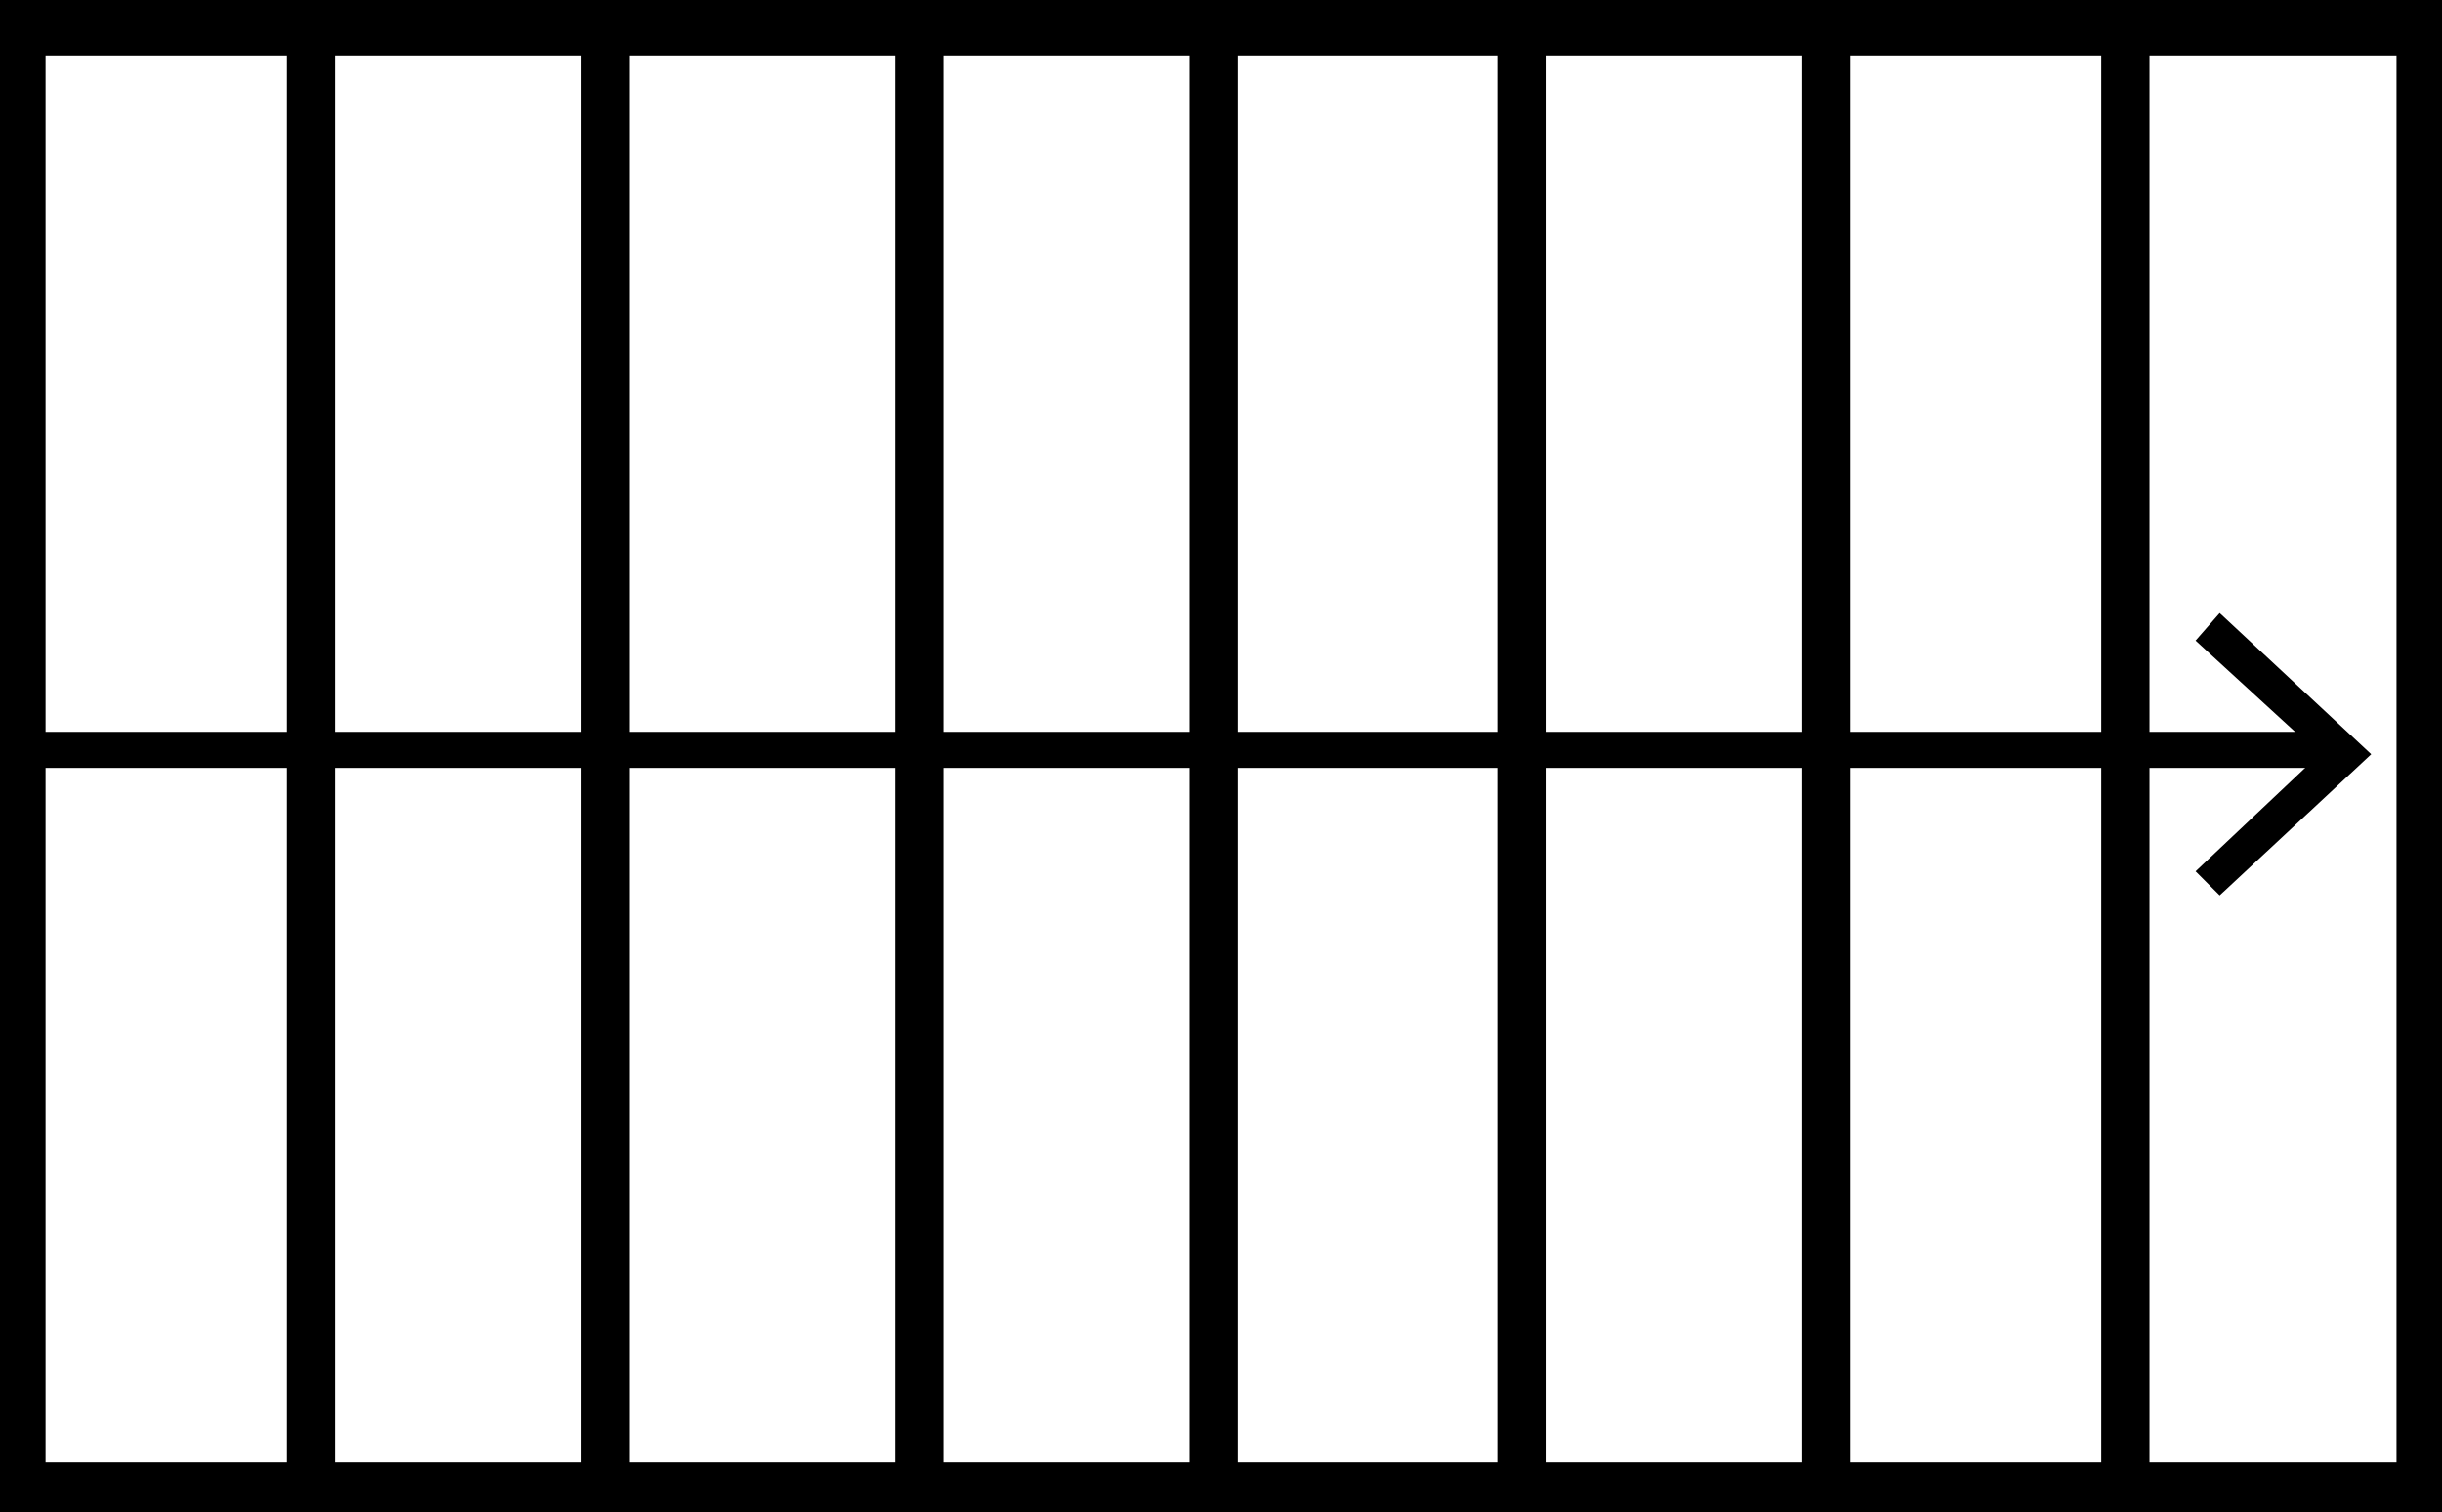
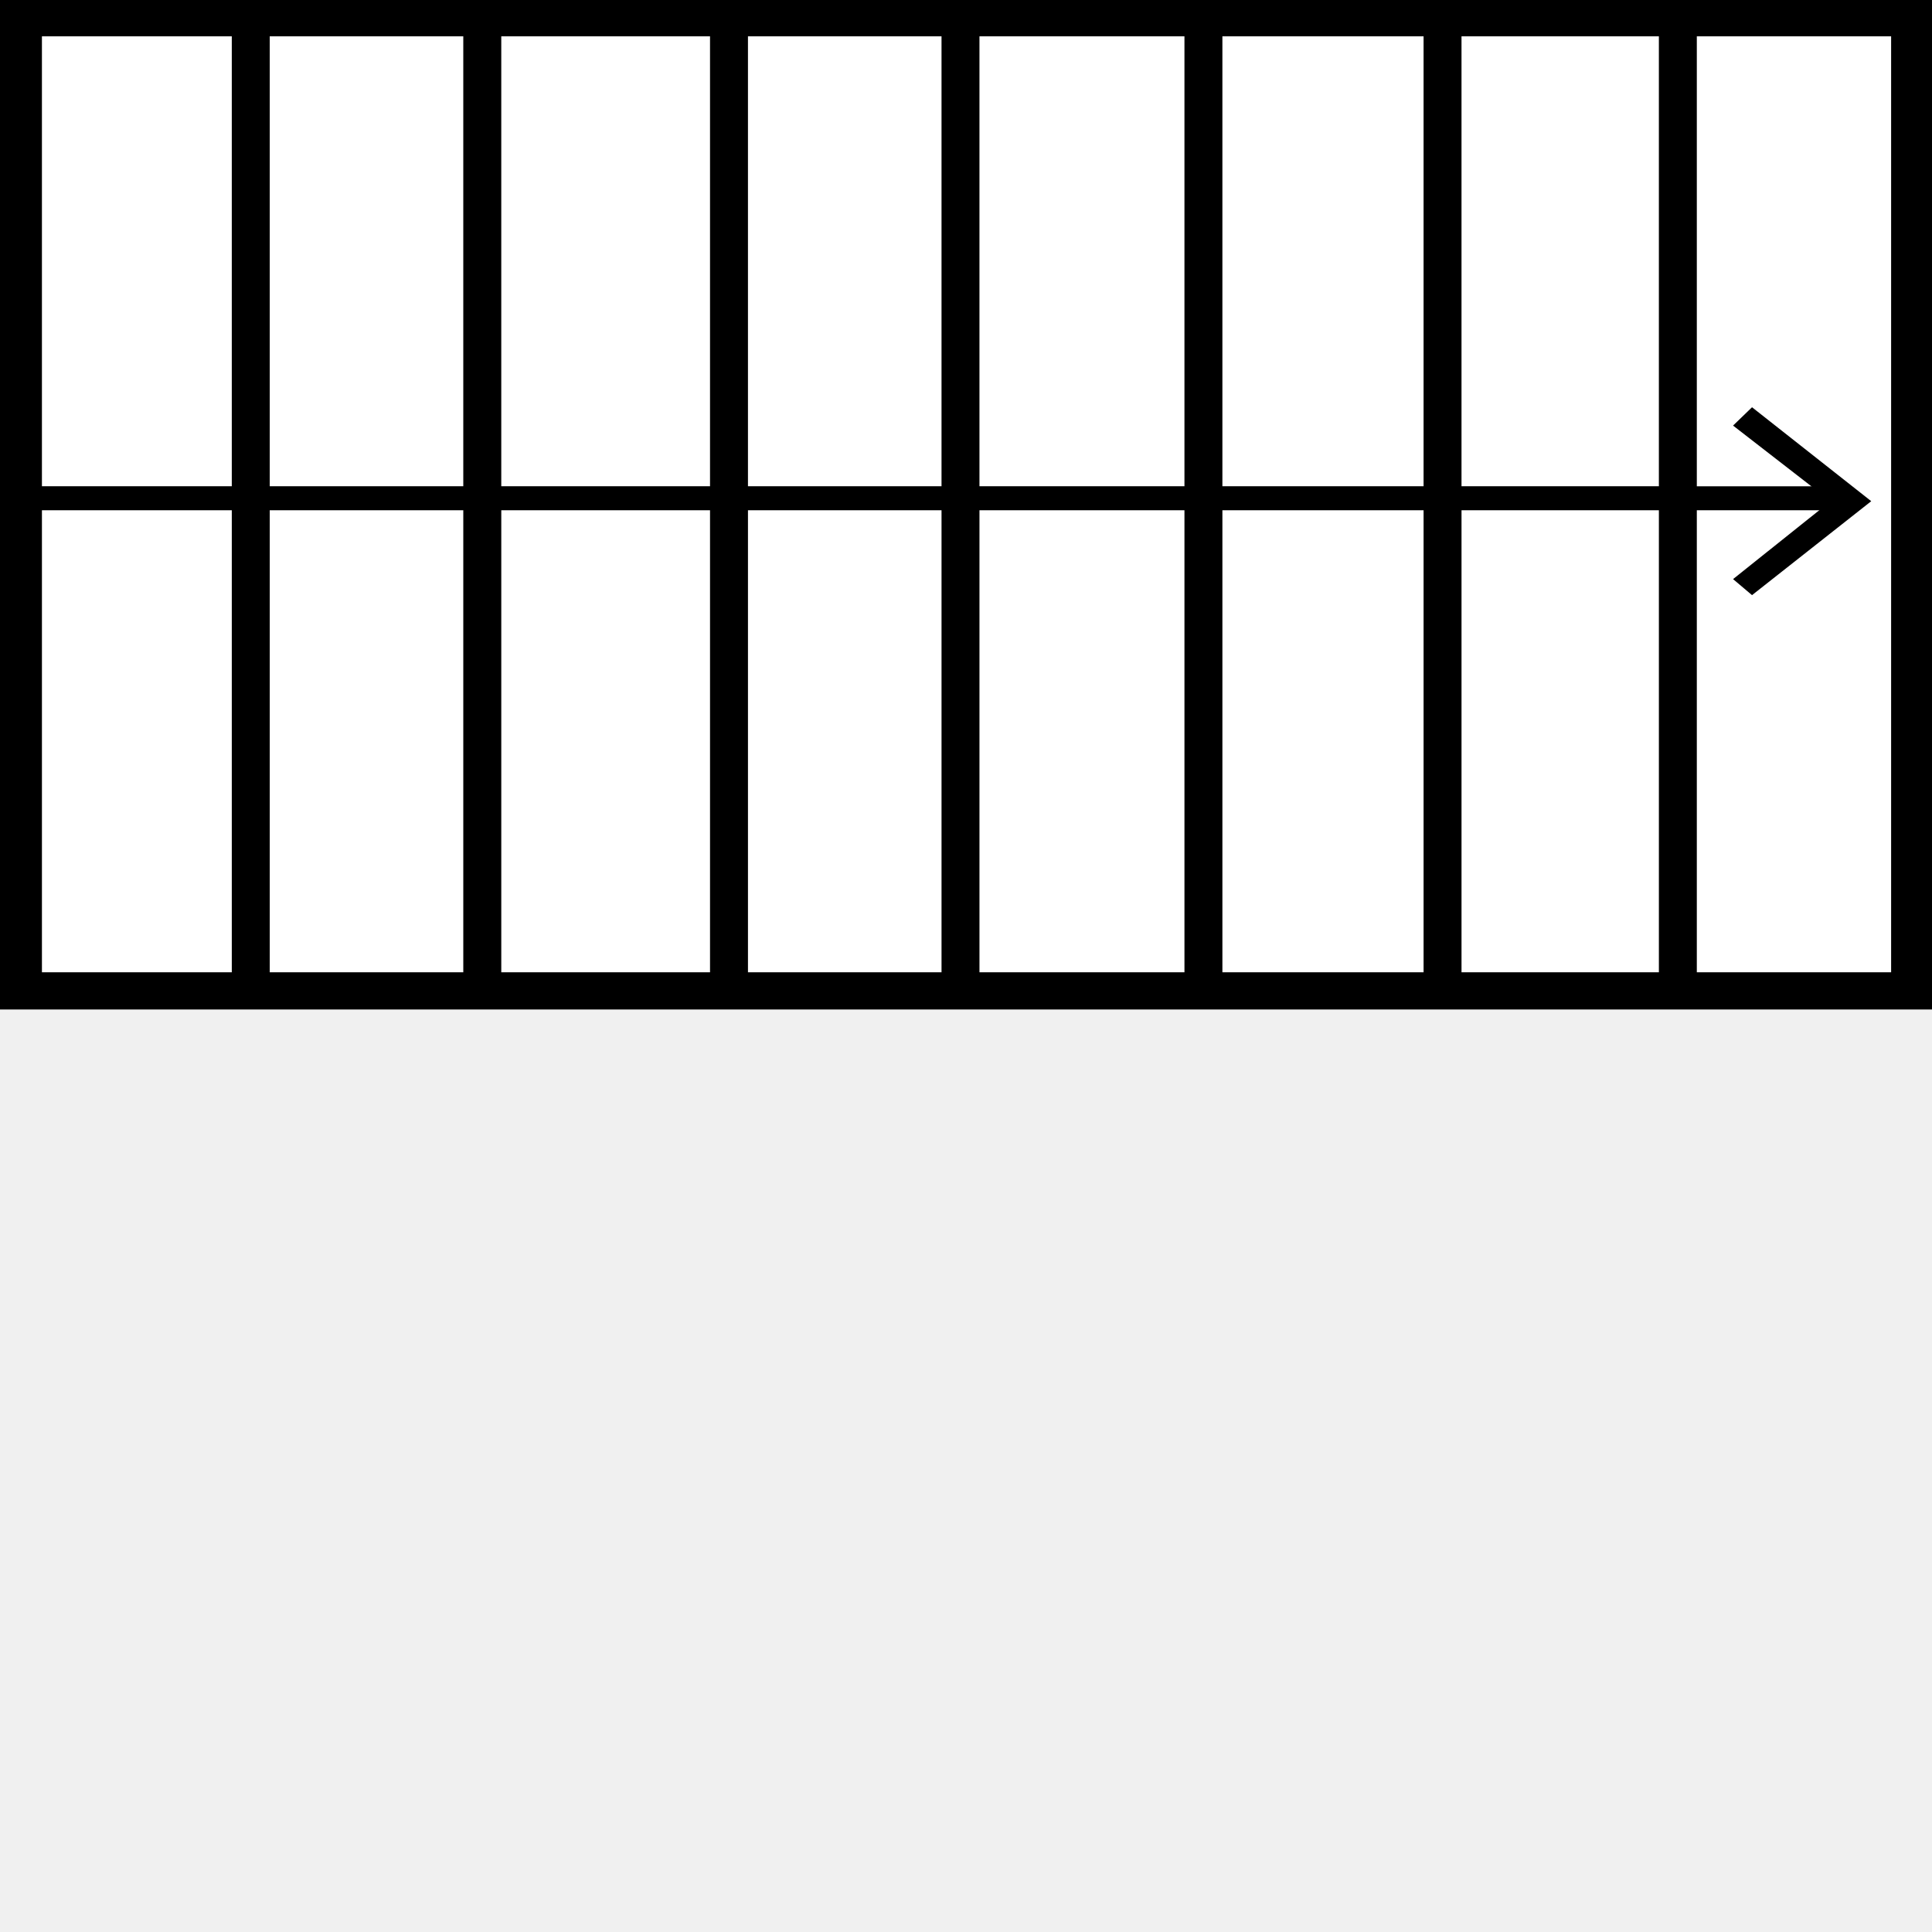
- <svg xmlns="http://www.w3.org/2000/svg" xmlns:ns1="http://www.openswatchbook.org/uri/2009/osb" xmlns:xlink="http://www.w3.org/1999/xlink" version="1.1" id="svg2" x="0px" y="0px" viewBox="0 0 70.9 43.9" style="enable-background:new 0 0 70.9 43.9;" xml:space="preserve">
-   <defs id="defs5242">
-     <linearGradient id="linearGradient6590" ns1:paint="solid">
-       <stop style="stop-color:#ffffff;stop-opacity:1;" offset="0" id="stop6588" />
+ <svg xmlns="http://www.w3.org/2000/svg" version="1.1" id="svg8" x="0px" y="0px" width="775.6px" height="775.5px" viewBox="0 0 775.6 775.5" style="enable-background:new 0 0 775.6 775.5;" xml:space="preserve">
+   <defs id="defs9920">
+     <linearGradient id="linearGradient5839" x1="-2.582" x2="58.388" y1="-26.504" y2="-26.504" gradientTransform="matrix(12.46554,0,0,12.53029,40.18546,534.529)" gradientUnits="userSpaceOnUse">
+       <stop offset="0" id="stop36" />
    </linearGradient>
-     <linearGradient id="linearGradient5993" ns1:paint="solid">
-       <stop style="stop-color:#000000;stop-opacity:1;" offset="0" id="stop5991" />
+     <linearGradient id="linearGradient6592" x1="0.393" x2="70.61" y1="21.985" y2="21.985" gradientTransform="matrix(10.87609,0,0,9.198334,2.441776,-0.237508)" gradientUnits="userSpaceOnUse">
+       <stop stop-color="#fff" offset="0" id="stop39" />
    </linearGradient>
-     <linearGradient id="linearGradient5847" ns1:paint="solid">
-       <stop style="stop-color:#000000;stop-opacity:1;" offset="0" id="stop5845" />
-     </linearGradient>
-     <linearGradient id="linearGradient5837" ns1:paint="solid">
-       <stop style="stop-color:#000000;stop-opacity:1;" offset="0" id="stop5835" />
-     </linearGradient>
-     <linearGradient xlink:href="#linearGradient5837" id="linearGradient5839" x1="-2.582" y1="-26.504" x2="58.388" y2="-26.504" gradientUnits="userSpaceOnUse" gradientTransform="matrix(1.146138,0,0,1.362193,3.470326,58.13772)" />
-     <linearGradient xlink:href="#linearGradient6590" id="linearGradient6592" x1="0.393" y1="21.985" x2="70.61" y2="21.985" gradientUnits="userSpaceOnUse" />
  </defs>
-   <style type="text/css" id="style5209">
- 	.st0{fill:#FFFFFF;stroke:#000000;stroke-width:1.806;}
- 	.st1{fill:none;stroke:#000000;stroke-width:1.806;}
- 	.st2{fill:none;stroke:#000000;}
+   <style type="text/css" id="style9894">
+ 	.st0{fill:#FFEB1D;}
+ 	.st1{enable-background:new    ;}
</style>
-   <rect style="fill:url(#linearGradient6592);fill-rule:evenodd;stroke:none;stroke-width:13.407;stroke-miterlimit:4;stroke-dasharray:none;fill-opacity:1" id="rect6043" width="70.216" height="42.414" x="0.393" y="0.778" />
-   <g id="g5237" transform="translate(-0.4952404,46.65165)">
-     <g id="g5235">
-       <g id="g5233" transform="translate(0.140095,-47.35213)">
-         <path d="m 64.1,26 3.6,-3.4 -3.6,-3.3 0.7,-0.8 4.4,4.1 -4.4,4.1 z" id="polygon5231" />
-       </g>
+   <g id="g852" transform="matrix(0.7870886,0,0,0.7870886,1.261439,-0.5492378)">
+ 	
+ </g>
+   <g class="st1" id="g9917">
+ 	
+ 	
+ 	
+ 	
+ 	
+ 	
+ </g>
+   <rect x="6.72" y="6.913" width="763.676" height="390.134" id="rect44" style="fill:url(#linearGradient6592);fill-rule:evenodd;stroke-width:10.089" />
+   <g transform="matrix(10.87609,0,0,9.198334,-2.944593,428.8811)" id="g50">
+     <g transform="translate(0.1401,-47.352)" id="g48">
+       <path d="m 64.1,26 3.6,-3.4 -3.6,-3.3 0.7,-0.8 4.4,4.1 -4.4,4.1 z" id="path46" />
    </g>
  </g>
-   <path style="color:#000000;font-style:normal;font-variant:normal;font-weight:normal;font-stretch:normal;font-size:medium;line-height:normal;font-family:sans-serif;font-variant-ligatures:normal;font-variant-position:normal;font-variant-caps:normal;font-variant-numeric:normal;font-variant-alternates:normal;font-feature-settings:normal;text-indent:0;text-align:start;text-decoration:none;text-decoration-line:none;text-decoration-style:solid;text-decoration-color:#000000;letter-spacing:normal;word-spacing:normal;text-transform:none;writing-mode:lr-tb;direction:ltr;text-orientation:mixed;dominant-baseline:auto;baseline-shift:baseline;text-anchor:start;white-space:normal;shape-padding:0;clip-rule:nonzero;display:inline;overflow:visible;visibility:visible;opacity:1;isolation:auto;mix-blend-mode:normal;color-interpolation:sRGB;color-interpolation-filters:linearRGB;solid-color:#000000;solid-opacity:1;vector-effect:none;fill:url(#linearGradient5839);fill-opacity:1;fill-rule:evenodd;stroke:none;stroke-width:1.624;stroke-linecap:butt;stroke-linejoin:miter;stroke-miterlimit:4;stroke-dasharray:none;stroke-dashoffset:0;stroke-opacity:1;color-rendering:auto;image-rendering:auto;shape-rendering:auto;text-rendering:auto;enable-background:accumulate" d="m -0.3,-0.014 v 0.812 V 44.083 H 71.204 V -0.014 Z M 1.323,1.611 H 8.331 V 21.249 H 1.323 Z m 8.408,0 H 16.876 V 21.249 H 9.731 Z m 8.547,0 h 7.705 V 21.249 h -7.705 z m 9.105,0 h 7.145 V 21.249 h -7.145 z m 8.545,0 h 7.566 V 21.249 h -7.566 z m 8.967,0 h 7.426 V 21.249 h -7.426 z m 8.826,0 h 7.285 V 21.249 h -7.285 z m 8.686,0 h 7.172 V 42.46 H 62.407 V 22.296 h 5.137 V 21.249 H 62.407 Z M 1.323,22.296 H 8.331 V 42.46 H 1.323 Z m 8.408,0 H 16.876 V 42.46 H 9.731 Z m 8.547,0 h 7.705 v 20.164 h -7.705 z m 9.105,0 h 7.145 v 20.164 h -7.145 z m 8.545,0 h 7.566 v 20.164 h -7.566 z m 8.967,0 h 7.426 v 20.164 h -7.426 z m 8.826,0 h 7.285 v 20.164 h -7.285 z" id="rect5833" />
+   <path d="M -0.82,-0.377 V 405.247 H 776.858 V -0.377 Z M 16.832,14.571 h 76.218 v 180.642 h -76.218 z m 91.449,0 h 77.704 v 180.642 h -77.704 z m 92.956,0 h 83.801 v 180.642 h -83.801 z m 99.032,0 h 77.704 v 180.642 h -77.704 z m 92.935,0 h 82.293 V 195.213 H 393.205 Z m 97.524,0 h 80.763 v 180.642 h -80.763 z m 95.994,0 h 79.234 v 180.642 h -79.234 z m 94.465,0 h 78.002 V 390.321 H 681.188 V 204.845 h 55.867 v -9.629 H 681.188 Z M 16.834,204.845 h 76.218 v 185.477 h -76.218 z m 91.449,0 h 77.704 v 185.477 h -77.704 z m 92.956,0 h 83.801 v 185.477 h -83.801 z m 99.032,0 h 77.704 v 185.477 h -77.704 z m 92.935,0 h 82.293 v 185.477 h -82.293 z m 97.524,0 h 80.763 v 185.477 h -80.763 z m 95.994,0 h 79.234 V 390.321 H 586.724 Z" dominant-baseline="auto" style="color:#000000;font-variant-ligatures:normal;font-variant-position:normal;font-variant-caps:normal;font-variant-numeric:normal;font-variant-alternates:normal;font-feature-settings:normal;text-indent:0;text-decoration:none;text-decoration-line:none;text-decoration-style:solid;text-decoration-color:#000000;text-transform:none;text-orientation:mixed;dominant-baseline:auto;white-space:normal;shape-padding:0;isolation:auto;mix-blend-mode:normal;solid-color:#000000;fill:url(#linearGradient5839);fill-rule:evenodd;stroke-width:10.089;color-rendering:auto;image-rendering:auto;shape-rendering:auto" id="path52" />
</svg>
